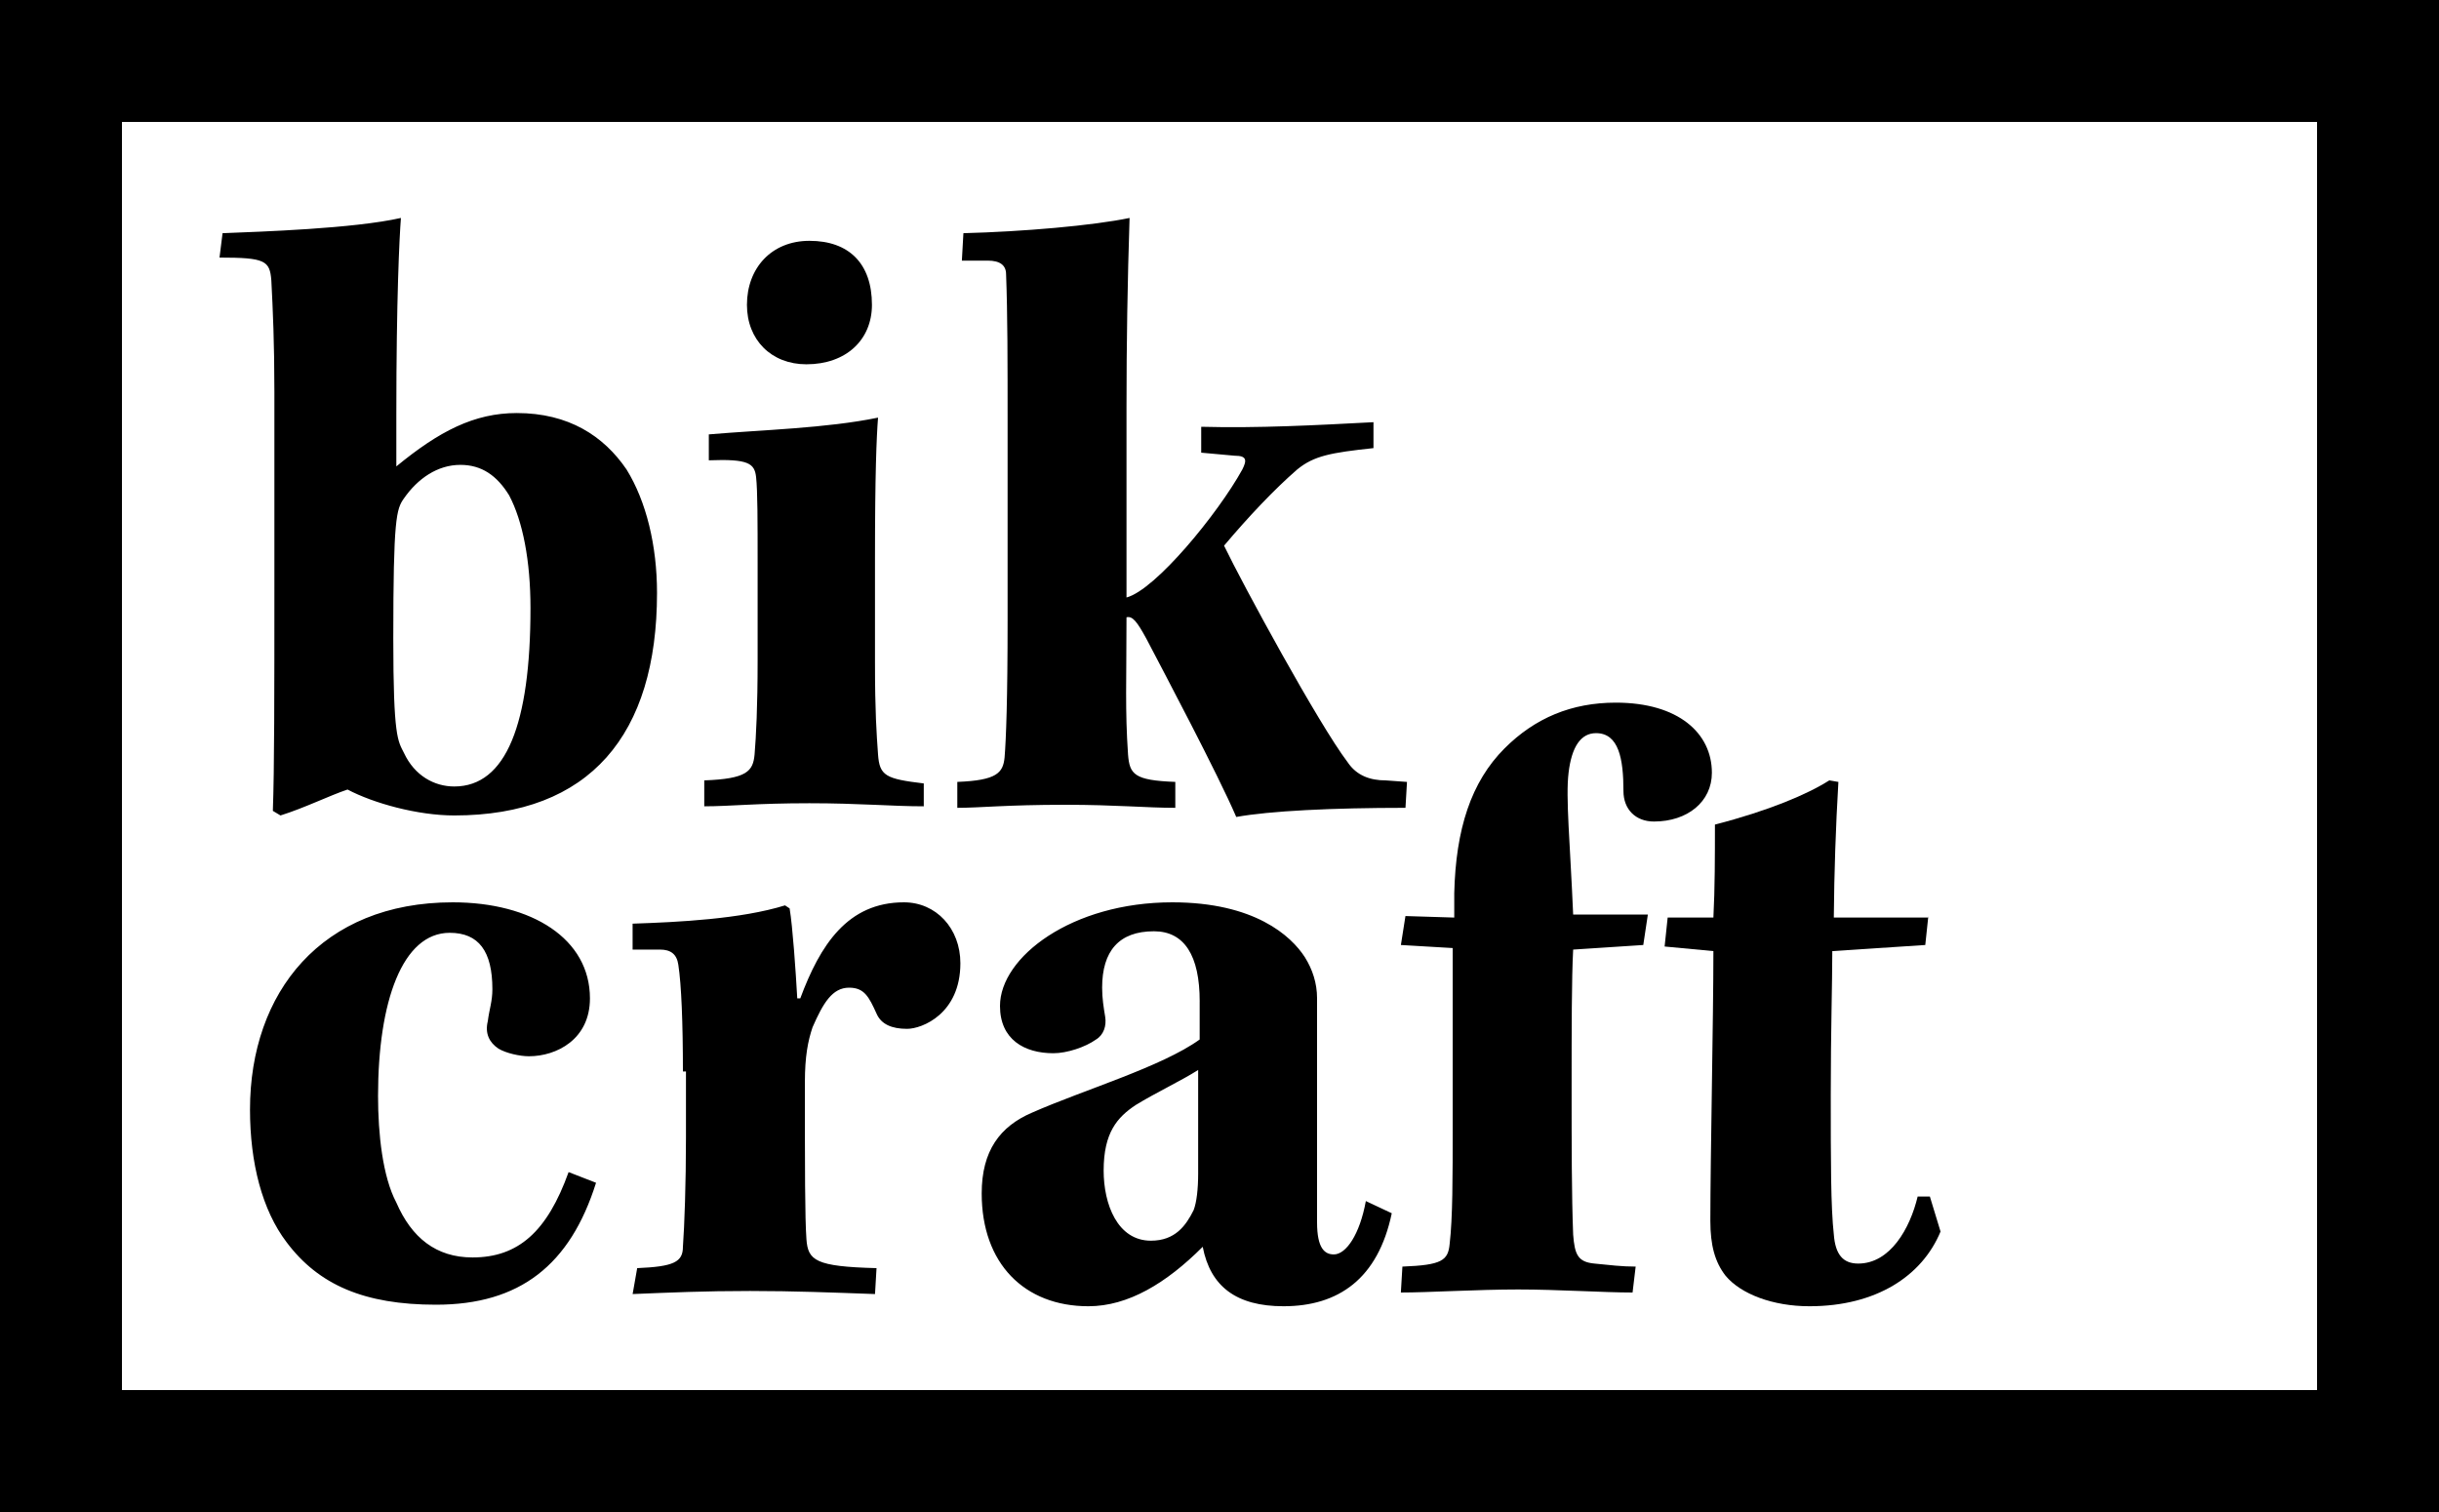
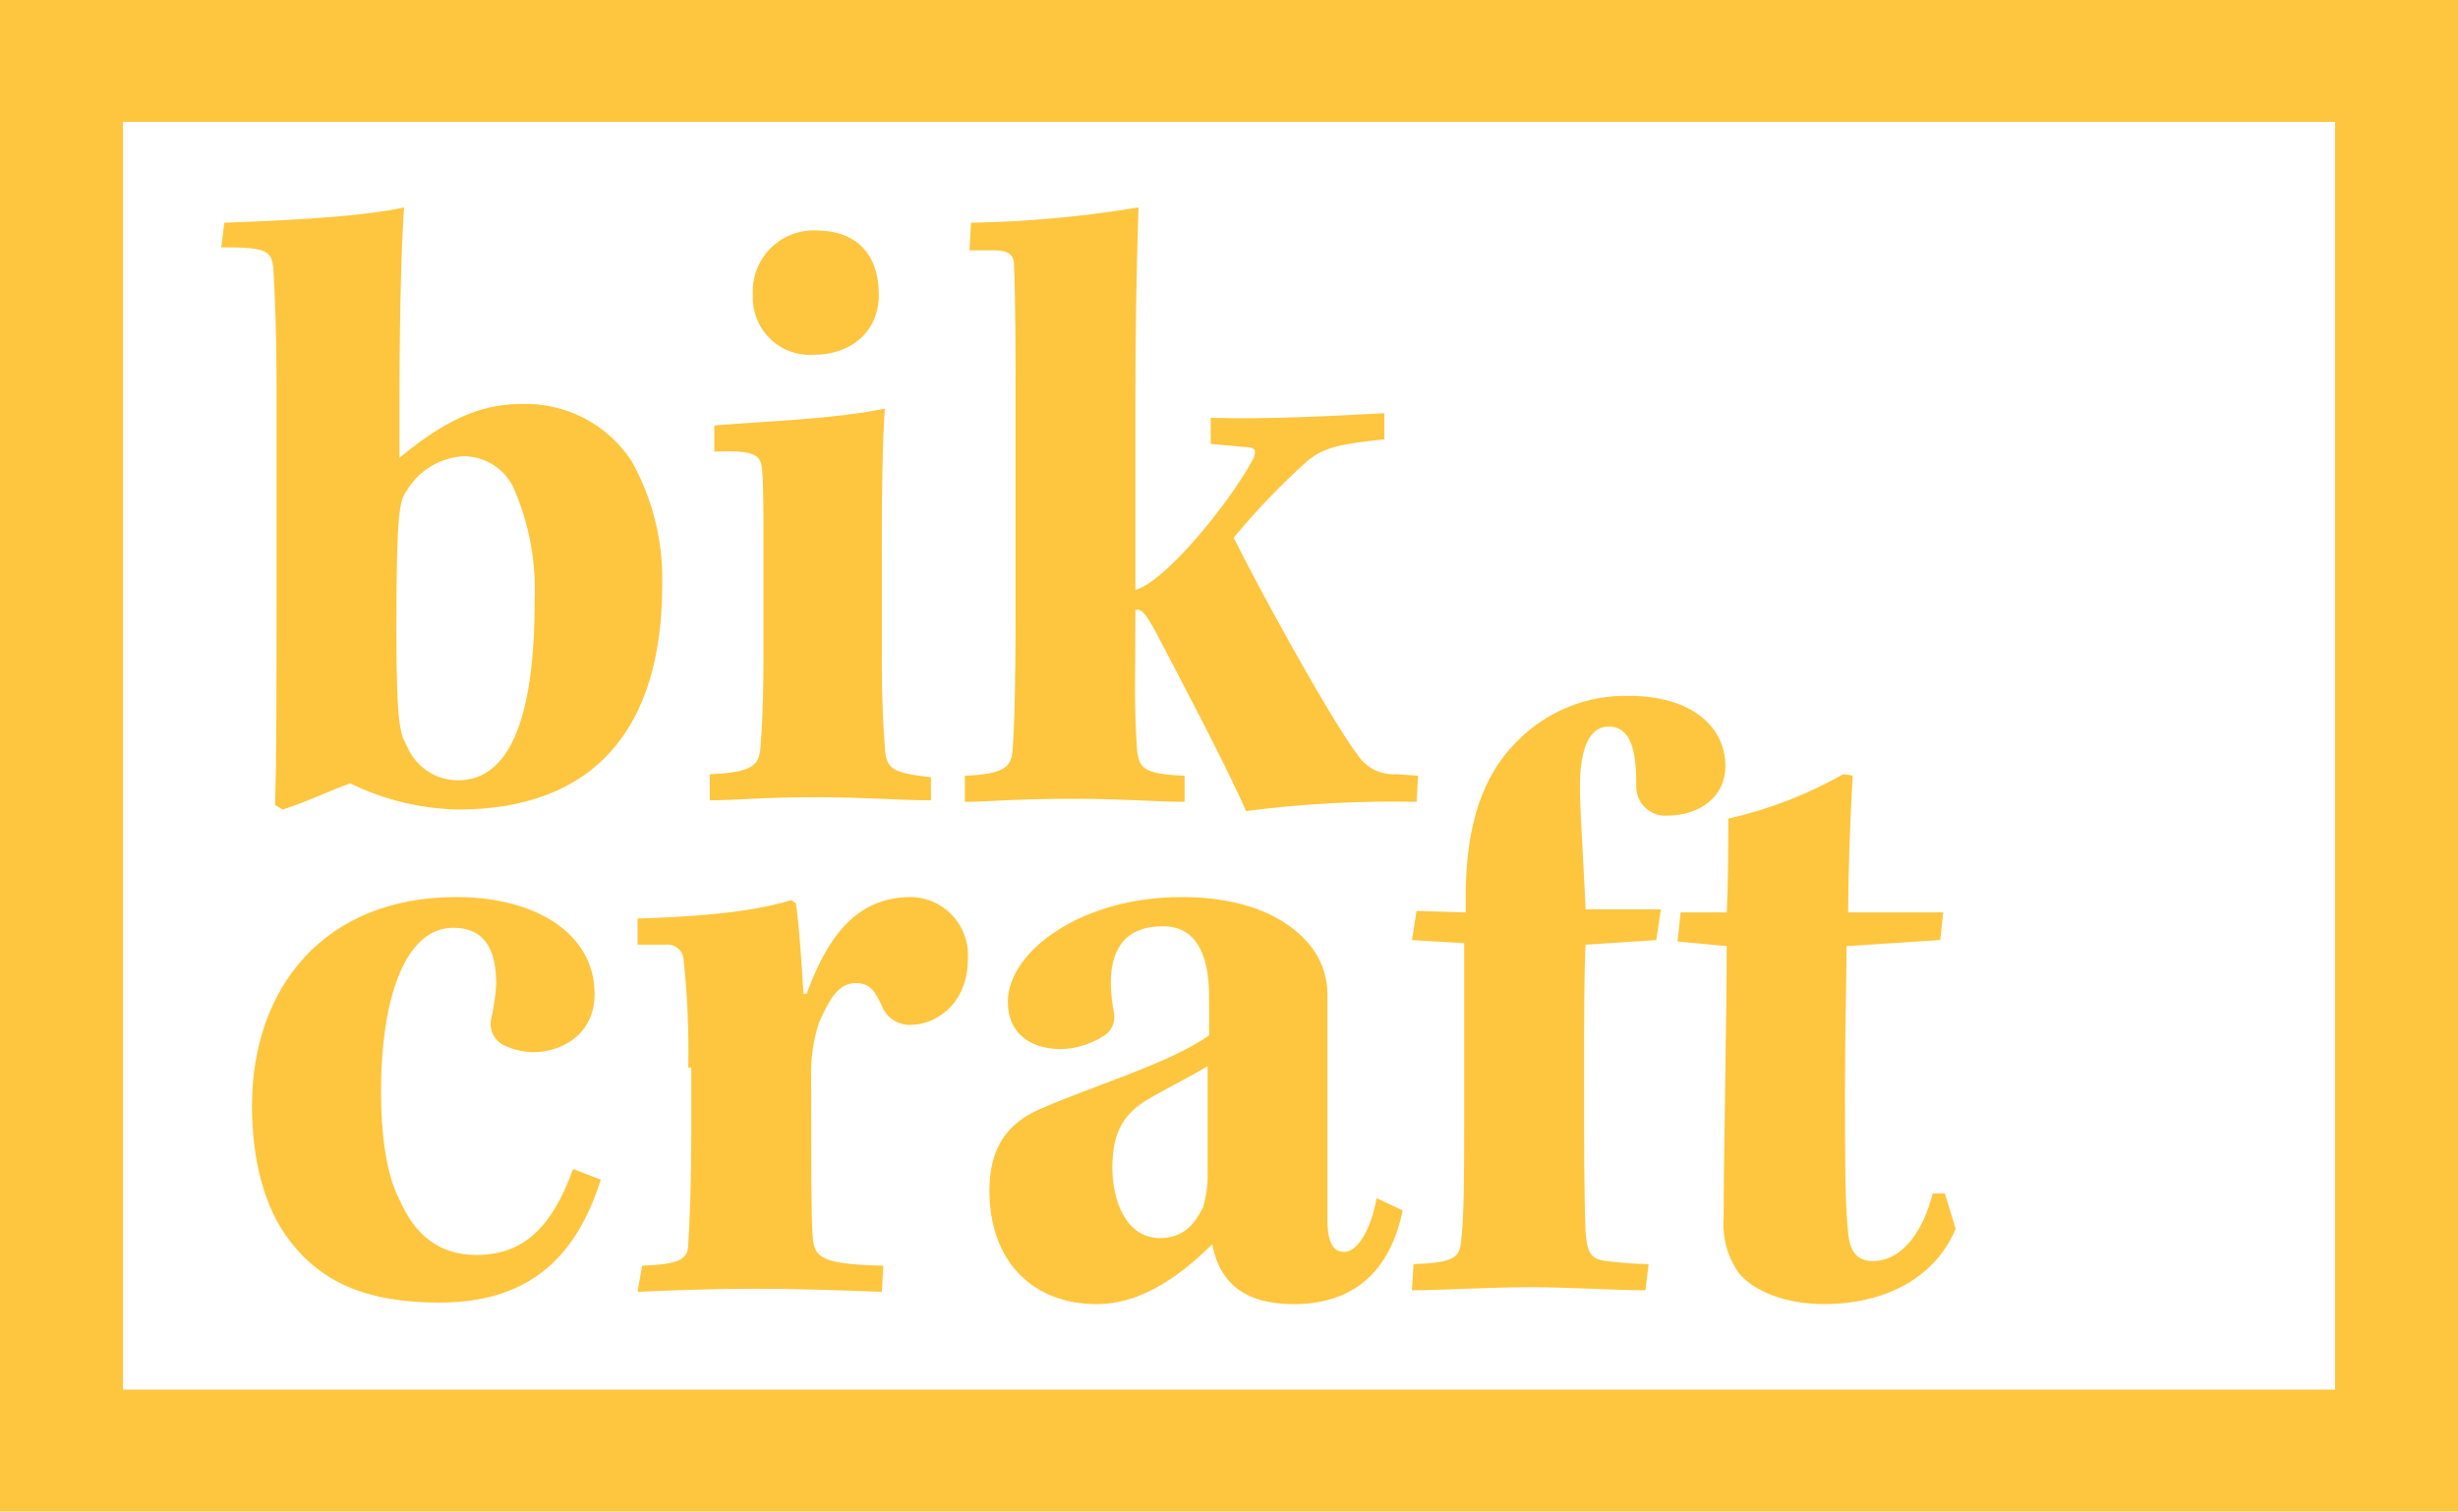
- <svg xmlns="http://www.w3.org/2000/svg" width="100" height="62" fill="none">
-   <path d="M9.125 9.562c1.563-.062 5.375-.187 7.313-.625-.063.813-.188 3.313-.188 8.063v2.125c1.75-1.438 3.188-2.188 4.938-2.188 2.125 0 3.562.938 4.5 2.313.812 1.313 1.25 3.125 1.25 5.063 0 5.812-2.75 9.125-8.313 9.125-1.5 0-3.313-.5-4.375-1.063-.75.25-1.75.75-2.75 1.063l-.313-.188c.063-1.688.063-4.875.063-9.188v-8c0-2-.063-3.375-.125-4.562-.063-.813-.25-.938-2.125-.938l.125-1zm9.5 22.688c2.125 0 3.125-2.563 3.125-7.313 0-1.937-.313-3.562-.875-4.625-.5-.812-1.125-1.25-2-1.25-.938 0-1.75.563-2.313 1.375-.312.438-.437.813-.437 5.75 0 4.063.188 4.188.438 4.688.437.938 1.25 1.375 2.062 1.375zm19.25.813c-1.313 0-2.625-.126-4.688-.126-2.187 0-3.25.126-4.312.126V32c1.75-.063 2-.375 2.063-1.063.062-.75.125-1.937.125-3.875v-4c0-1.625 0-2.937-.063-3.5-.063-.562-.313-.75-1.938-.687v-1.063c2.188-.187 4.813-.25 6.938-.687-.063.813-.125 2.313-.125 5.75v4.313c0 2 .063 2.875.125 3.75.063.875.313 1 1.875 1.187v.938zM33.187 9.875c1.626 0 2.563.938 2.563 2.625 0 1.438-1.063 2.438-2.688 2.438-1.437 0-2.437-1-2.437-2.438 0-1.5 1-2.625 2.563-2.625zm6.313-.313c2.438-.062 5.313-.312 6.813-.625a235.542 235.542 0 0 0-.126 7.75V24.5c1.188-.313 3.75-3.438 4.75-5.25.188-.375.188-.563-.312-.563l-1.375-.125V17.5c2.313.063 4.688-.063 7.063-.188v1.063c-1.75.188-2.438.313-3.126.875-.937.813-2 1.938-3 3.125.75 1.563 3.876 7.313 5.063 8.875.375.563.938.75 1.563.75l.874.063-.062 1.062c-3 0-5.563.125-6.938.375-.75-1.75-3-6-3.687-7.313-.375-.687-.563-.937-.813-.875 0 2.563-.062 3.813.063 5.625.063.813.25 1.063 1.938 1.125v1.063c-1.188 0-2.438-.125-4.5-.125-2.438 0-3.5.125-4.438.125v-1.063c1.625-.062 1.875-.374 1.938-1 .062-.75.124-2.375.124-5.625v-8.062c0-2.563 0-4.5-.062-6.125 0-.375-.25-.563-.75-.563h-1.063l.063-1.125zM24.438 48.5c-1.063 3.375-3.125 5-6.563 5-2.938 0-4.813-.813-6.125-2.563-1-1.312-1.5-3.25-1.5-5.437 0-4.813 2.938-8.5 8.313-8.5 3.25 0 5.625 1.5 5.625 3.938 0 1.687-1.375 2.374-2.5 2.374-.375 0-.938-.124-1.25-.312-.375-.25-.563-.625-.438-1.125.063-.5.188-.813.188-1.313 0-1.562-.563-2.312-1.75-2.312-1.938 0-2.938 2.813-2.938 6.688 0 1.562.188 3.312.75 4.374.625 1.438 1.625 2.25 3.125 2.25 1.875 0 3.063-1.062 3.938-3.5l1.125.438zM28 43.938c0-2-.063-3.563-.188-4.376-.062-.437-.312-.624-.75-.624h-1.125v-1.063c1.875-.063 4.438-.188 6.25-.75l.188.125c.125.75.25 2.563.313 3.688h.124C33.626 38.75 34.75 37 37.063 37c1.313 0 2.313 1.063 2.313 2.5 0 2.063-1.563 2.688-2.188 2.688-.624 0-1.062-.188-1.25-.626-.312-.687-.5-1.062-1.124-1.062-.688 0-1.063.625-1.5 1.625-.188.563-.313 1.188-.313 2.25 0 3.563 0 5.563.063 6.438.062.874.374 1.124 2.874 1.187l-.062 1.063c-1.75-.063-3.313-.126-5.125-.126-1.875 0-3.25.063-4.813.126L26.125 52c1.5-.063 1.875-.25 1.875-.875.063-.875.125-2.563.125-4.5v-2.688H28zm21.188-2.875c0-1.876-.626-2.876-1.876-2.876-1.437 0-2.124.813-2.124 2.313 0 .438.062.813.124 1.188.063.374-.062.75-.374.937-.438.313-1.188.563-1.75.563C42 43.188 41 42.624 41 41.25c0-2 2.938-4.25 7.063-4.25 3.374 0 4.874 1.375 5.437 2.25.313.5.5 1.063.5 1.688v9.187c0 1.063.313 1.313.688 1.313.5 0 1.062-.813 1.312-2.188l1.063.5c-.563 2.688-2.188 3.813-4.438 3.813-1.938 0-3-.813-3.313-2.438-1.5 1.5-3.062 2.438-4.687 2.438-2.625 0-4.375-1.75-4.375-4.626 0-1.75.75-2.75 2.063-3.312 2.124-.938 5.312-1.875 6.874-3v-1.563zM45.25 48c0 1.375.563 2.875 1.938 2.875 1 0 1.437-.625 1.75-1.25.124-.313.187-.875.187-1.5v-4.25c-.688.438-1.75.938-2.563 1.438-.75.5-1.312 1.124-1.312 2.687zm12.375-10.437l2 .062v-1c.063-2.625.688-4.563 2.063-5.938 1.25-1.25 2.75-1.875 4.562-1.875 2.563 0 3.938 1.25 3.938 2.875 0 1.188-1 2-2.376 2-.75 0-1.25-.5-1.25-1.25 0-1.312-.187-2.374-1.124-2.374-.626 0-1 .562-1.126 1.625-.124 1 .063 2.875.188 5.812h3.063l-.188 1.25-2.875.188c-.063 1.187-.063 3.25-.063 5.687 0 2.313 0 4.375.063 6 .063.813.188 1.125.875 1.188.625.062 1.125.124 1.688.124L66.936 53c-1.187 0-3.062-.125-4.687-.125-1.688 0-3.688.125-4.813.125l.063-1.063c1.625-.062 1.875-.25 1.938-.937.124-1.063.124-2.688.124-4.875v-7.25l-2.124-.125.187-1.188z" fill="#000" />
-   <path d="M79.063 37.563l-.126 1.187-3.812.25c0 1.313-.063 3.25-.063 5.875 0 2.75 0 4.625.126 5.75.062.813.374 1.188 1 1.188 1.312 0 2.124-1.438 2.437-2.75h.5l.438 1.437c-.75 1.813-2.626 3.063-5.376 3.063-1.5 0-2.812-.5-3.437-1.25-.438-.563-.625-1.25-.625-2.25 0-2.563.125-8.313.125-11.063l-2-.188.125-1.187h1.875c.063-1.188.063-2.563.063-3.813C72.5 33.25 74.124 32.563 75 32l.375.063a110.77 110.77 0 0 0-.188 5.562h3.876v-.063z" fill="#000" />
-   <path d="M95 5v52H5V5h90zm5-5H0v62h100V0z" fill="#000" />
+ <svg xmlns="http://www.w3.org/2000/svg" width="200" height="123" viewBox="0 0 200 123" fill="none">
+   <path d="M18.252 18.126C21.378 18.002 29.003 17.752 32.88 16.876C32.754 18.502 32.504 23.502 32.504 33.001V37.251C36.004 34.375 38.881 32.875 42.381 32.875C44.152 32.806 45.912 33.196 47.488 34.007C49.065 34.817 50.406 36.021 51.381 37.501C53.113 40.589 53.977 44.088 53.881 47.627C53.881 59.25 48.381 65.876 37.253 65.876C34.217 65.809 31.231 65.084 28.502 63.75C27.002 64.25 25.002 65.25 23.002 65.876L22.376 65.5C22.502 62.124 22.502 55.75 22.502 47.125V31.125C22.502 27.125 22.376 24.375 22.252 22.001C22.126 20.375 21.752 20.125 18.001 20.125L18.252 18.126ZM37.252 63.5C41.503 63.5 43.503 58.374 43.503 48.875C43.64 45.698 43.041 42.532 41.753 39.625C41.382 38.88 40.812 38.251 40.106 37.81C39.4 37.369 38.586 37.132 37.753 37.125C36.816 37.172 35.905 37.447 35.098 37.926C34.292 38.405 33.615 39.074 33.126 39.875C32.502 40.751 32.252 41.501 32.252 51.375C32.252 59.501 32.628 59.751 33.128 60.751C33.471 61.563 34.045 62.256 34.778 62.745C35.512 63.234 36.373 63.496 37.254 63.5H37.252ZM75.752 65.126C73.126 65.126 70.501 64.874 66.375 64.874C62 64.874 59.875 65.126 57.75 65.126V63C61.25 62.874 61.75 62.25 61.876 60.874C62 59.374 62.126 57 62.126 53.124V45.124C62.126 41.874 62.126 39.25 62 38.124C61.874 36.998 61.374 36.624 58.124 36.75V34.625C62.501 34.251 67.751 34.125 72.002 33.251C71.876 34.877 71.752 37.877 71.752 44.751V53.377C71.752 57.377 71.878 59.127 72.002 60.877C72.126 62.627 72.628 62.877 75.752 63.251V65.126ZM66.382 18.752C69.634 18.752 71.509 20.628 71.509 24.002C71.509 26.878 69.383 28.878 66.132 28.878C65.484 28.909 64.836 28.804 64.23 28.57C63.625 28.335 63.075 27.977 62.616 27.518C62.157 27.059 61.799 26.509 61.565 25.904C61.331 25.298 61.226 24.65 61.257 24.002C61.215 23.312 61.319 22.621 61.56 21.974C61.801 21.326 62.175 20.736 62.658 20.242C63.141 19.747 63.722 19.359 64.363 19.103C65.005 18.846 65.693 18.727 66.384 18.752H66.382ZM79.009 18.126C83.576 18.047 88.132 17.63 92.637 16.876C92.468 22.041 92.384 27.207 92.385 32.376V48.001C94.761 47.375 99.885 41.125 101.885 37.501C102.261 36.751 102.261 36.375 101.261 36.375L98.511 36.125V34.001C103.138 34.127 107.888 33.875 112.639 33.625V35.751C109.139 36.127 107.762 36.377 106.386 37.501C104.234 39.433 102.229 41.522 100.386 43.751C101.886 46.877 108.139 58.376 110.513 61.5C110.858 62.001 111.328 62.403 111.876 62.666C112.425 62.929 113.032 63.044 113.639 63L115.387 63.126L115.263 65.25C110.625 65.152 105.986 65.403 101.385 66C99.885 62.5 95.385 54 94.01 51.375C93.26 50.001 92.884 49.501 92.384 49.625C92.384 54.751 92.26 57.251 92.51 60.874C92.636 62.5 93.01 63 96.386 63.124V65.25C94.01 65.25 91.509 65 87.386 65C82.509 65 80.386 65.25 78.509 65.25V63.124C81.759 63 82.259 62.376 82.385 61.124C82.509 59.624 82.633 56.374 82.633 49.875V33.751C82.633 28.625 82.633 24.751 82.509 21.502C82.509 20.752 82.009 20.377 81.009 20.376H78.883L79.009 18.126ZM48.882 95.998C46.756 102.748 42.631 105.998 35.754 105.998C29.877 105.998 26.127 104.372 23.503 100.872C21.503 98.248 20.503 94.372 20.503 89.998C20.503 80.372 26.38 72.998 37.131 72.998C43.631 72.998 48.382 75.998 48.382 80.874C48.382 84.248 45.632 85.622 43.382 85.622C42.512 85.609 41.656 85.395 40.882 84.998C40.504 84.776 40.212 84.434 40.053 84.026C39.893 83.618 39.875 83.168 40.002 82.749C40.189 81.884 40.315 81.006 40.378 80.123C40.378 76.999 39.252 75.499 36.878 75.499C33.002 75.499 31.002 81.125 31.002 88.875C31.002 91.999 31.378 95.499 32.502 97.623C33.752 100.499 35.752 102.123 38.753 102.123C42.503 102.123 44.88 99.999 46.63 95.123L48.882 95.998ZM56.002 86.875C56.06 83.953 55.934 81.03 55.626 78.123C55.618 77.939 55.572 77.759 55.49 77.595C55.409 77.43 55.294 77.284 55.153 77.167C55.011 77.049 54.847 76.962 54.67 76.912C54.493 76.862 54.308 76.849 54.126 76.875H51.876V74.749C55.626 74.623 60.753 74.373 64.376 73.249L64.752 73.499C65.002 74.999 65.252 78.625 65.378 80.875H65.626C67.254 76.499 69.502 72.999 74.126 72.999C74.763 73.009 75.391 73.148 75.972 73.408C76.553 73.668 77.076 74.042 77.508 74.51C77.941 74.977 78.274 75.527 78.488 76.127C78.702 76.727 78.792 77.364 78.753 77.999C78.753 82.125 75.627 83.375 74.376 83.375C73.881 83.45 73.375 83.371 72.927 83.146C72.479 82.922 72.112 82.565 71.876 82.123C71.252 80.749 70.876 79.999 69.628 79.999C68.252 79.999 67.502 81.249 66.628 83.249C66.162 84.702 65.95 86.224 66.002 87.749C66.002 94.875 66.002 98.874 66.128 100.624C66.254 102.374 66.876 102.872 71.877 102.998L71.753 105.124C68.253 104.998 65.126 104.872 61.502 104.872C57.752 104.872 55.002 104.998 51.875 105.124L52.249 102.998C55.249 102.872 55.999 102.498 55.999 101.248C56.125 99.498 56.249 96.122 56.249 92.248V86.873H56.002V86.875ZM98.383 81.125C98.383 77.373 97.131 75.373 94.631 75.373C91.757 75.373 90.383 76.999 90.383 79.999C90.398 80.797 90.481 81.591 90.631 82.375C90.711 82.726 90.682 83.094 90.548 83.428C90.415 83.763 90.183 84.049 89.883 84.249C88.841 84.937 87.631 85.326 86.383 85.375C84.007 85.375 82.006 84.247 82.006 81.499C82.006 77.499 87.883 72.999 96.134 72.999C102.883 72.999 105.883 75.749 107.009 77.499C107.657 78.506 108.004 79.677 108.009 80.875V99.248C108.009 101.374 108.635 101.874 109.385 101.874C110.385 101.874 111.509 100.248 112.009 97.498L114.135 98.498C113.009 103.874 109.758 106.124 105.258 106.124C101.382 106.124 99.258 104.498 98.631 101.248C95.631 104.248 92.506 106.124 89.256 106.124C84.005 106.124 80.505 102.624 80.505 96.872C80.505 93.372 82.005 91.372 84.631 90.248C88.879 88.372 95.256 86.498 98.381 84.248V81.123L98.383 81.125ZM90.511 94.998C90.511 97.748 91.637 100.748 94.387 100.748C96.387 100.748 97.261 99.498 97.887 98.248C98.175 97.275 98.301 96.262 98.261 95.248V86.748C96.885 87.624 94.761 88.624 93.134 89.624C91.635 90.625 90.511 91.873 90.511 94.998ZM115.264 74.125L119.264 74.249V72.249C119.39 66.999 120.64 63.123 123.39 60.374C124.572 59.156 125.992 58.194 127.562 57.549C129.132 56.904 130.818 56.589 132.515 56.624C137.642 56.624 140.392 59.124 140.392 62.374C140.392 64.75 138.392 66.374 135.639 66.374C135.305 66.394 134.971 66.343 134.659 66.225C134.347 66.106 134.063 65.923 133.826 65.686C133.59 65.45 133.407 65.166 133.288 64.854C133.17 64.542 133.119 64.207 133.139 63.874C133.139 61.25 132.765 59.126 130.891 59.126C129.639 59.126 128.891 60.25 128.639 62.376C128.391 64.376 128.765 68.126 129.015 73.999H135.142L134.766 76.499L129.015 76.875C128.889 79.249 128.889 83.375 128.889 88.248C128.889 92.874 128.889 96.998 129.015 100.248C129.141 101.874 129.391 102.498 130.765 102.624C131.885 102.764 133.012 102.847 134.141 102.872L133.887 104.998C131.513 104.998 127.762 104.748 124.512 104.748C121.136 104.748 117.135 104.998 114.885 104.998L115.011 102.872C118.261 102.748 118.761 102.372 118.887 100.998C119.135 98.872 119.135 95.622 119.135 91.248V76.749L114.887 76.499L115.261 74.123L115.264 74.125Z" fill="#FEC63E" />
+   <path d="M158.127 74.12L157.875 76.493L150.248 76.993C150.248 79.619 150.122 83.493 150.122 88.744C150.122 94.244 150.122 97.995 150.374 100.244C150.498 101.87 151.122 102.62 152.374 102.62C154.998 102.62 156.623 99.744 157.249 97.12H158.249L159.127 99.993C157.627 103.619 153.874 106.12 148.374 106.12C145.374 106.12 142.749 105.12 141.499 103.62C140.571 102.312 140.129 100.722 140.248 99.123C140.248 93.993 140.498 82.493 140.498 76.993L136.498 76.617L136.748 74.243H140.498C140.624 71.867 140.624 69.116 140.624 66.616C143.909 65.872 147.068 64.651 150 62.993L150.75 63.119C150.531 66.824 150.406 70.532 150.374 74.244H158.127V74.118V74.12Z" fill="#FEC63E" />
+   <path d="M190 9.919V113.081H10V9.919H190ZM200 0H0V123H200V0Z" fill="#FEC63E" />
</svg>
